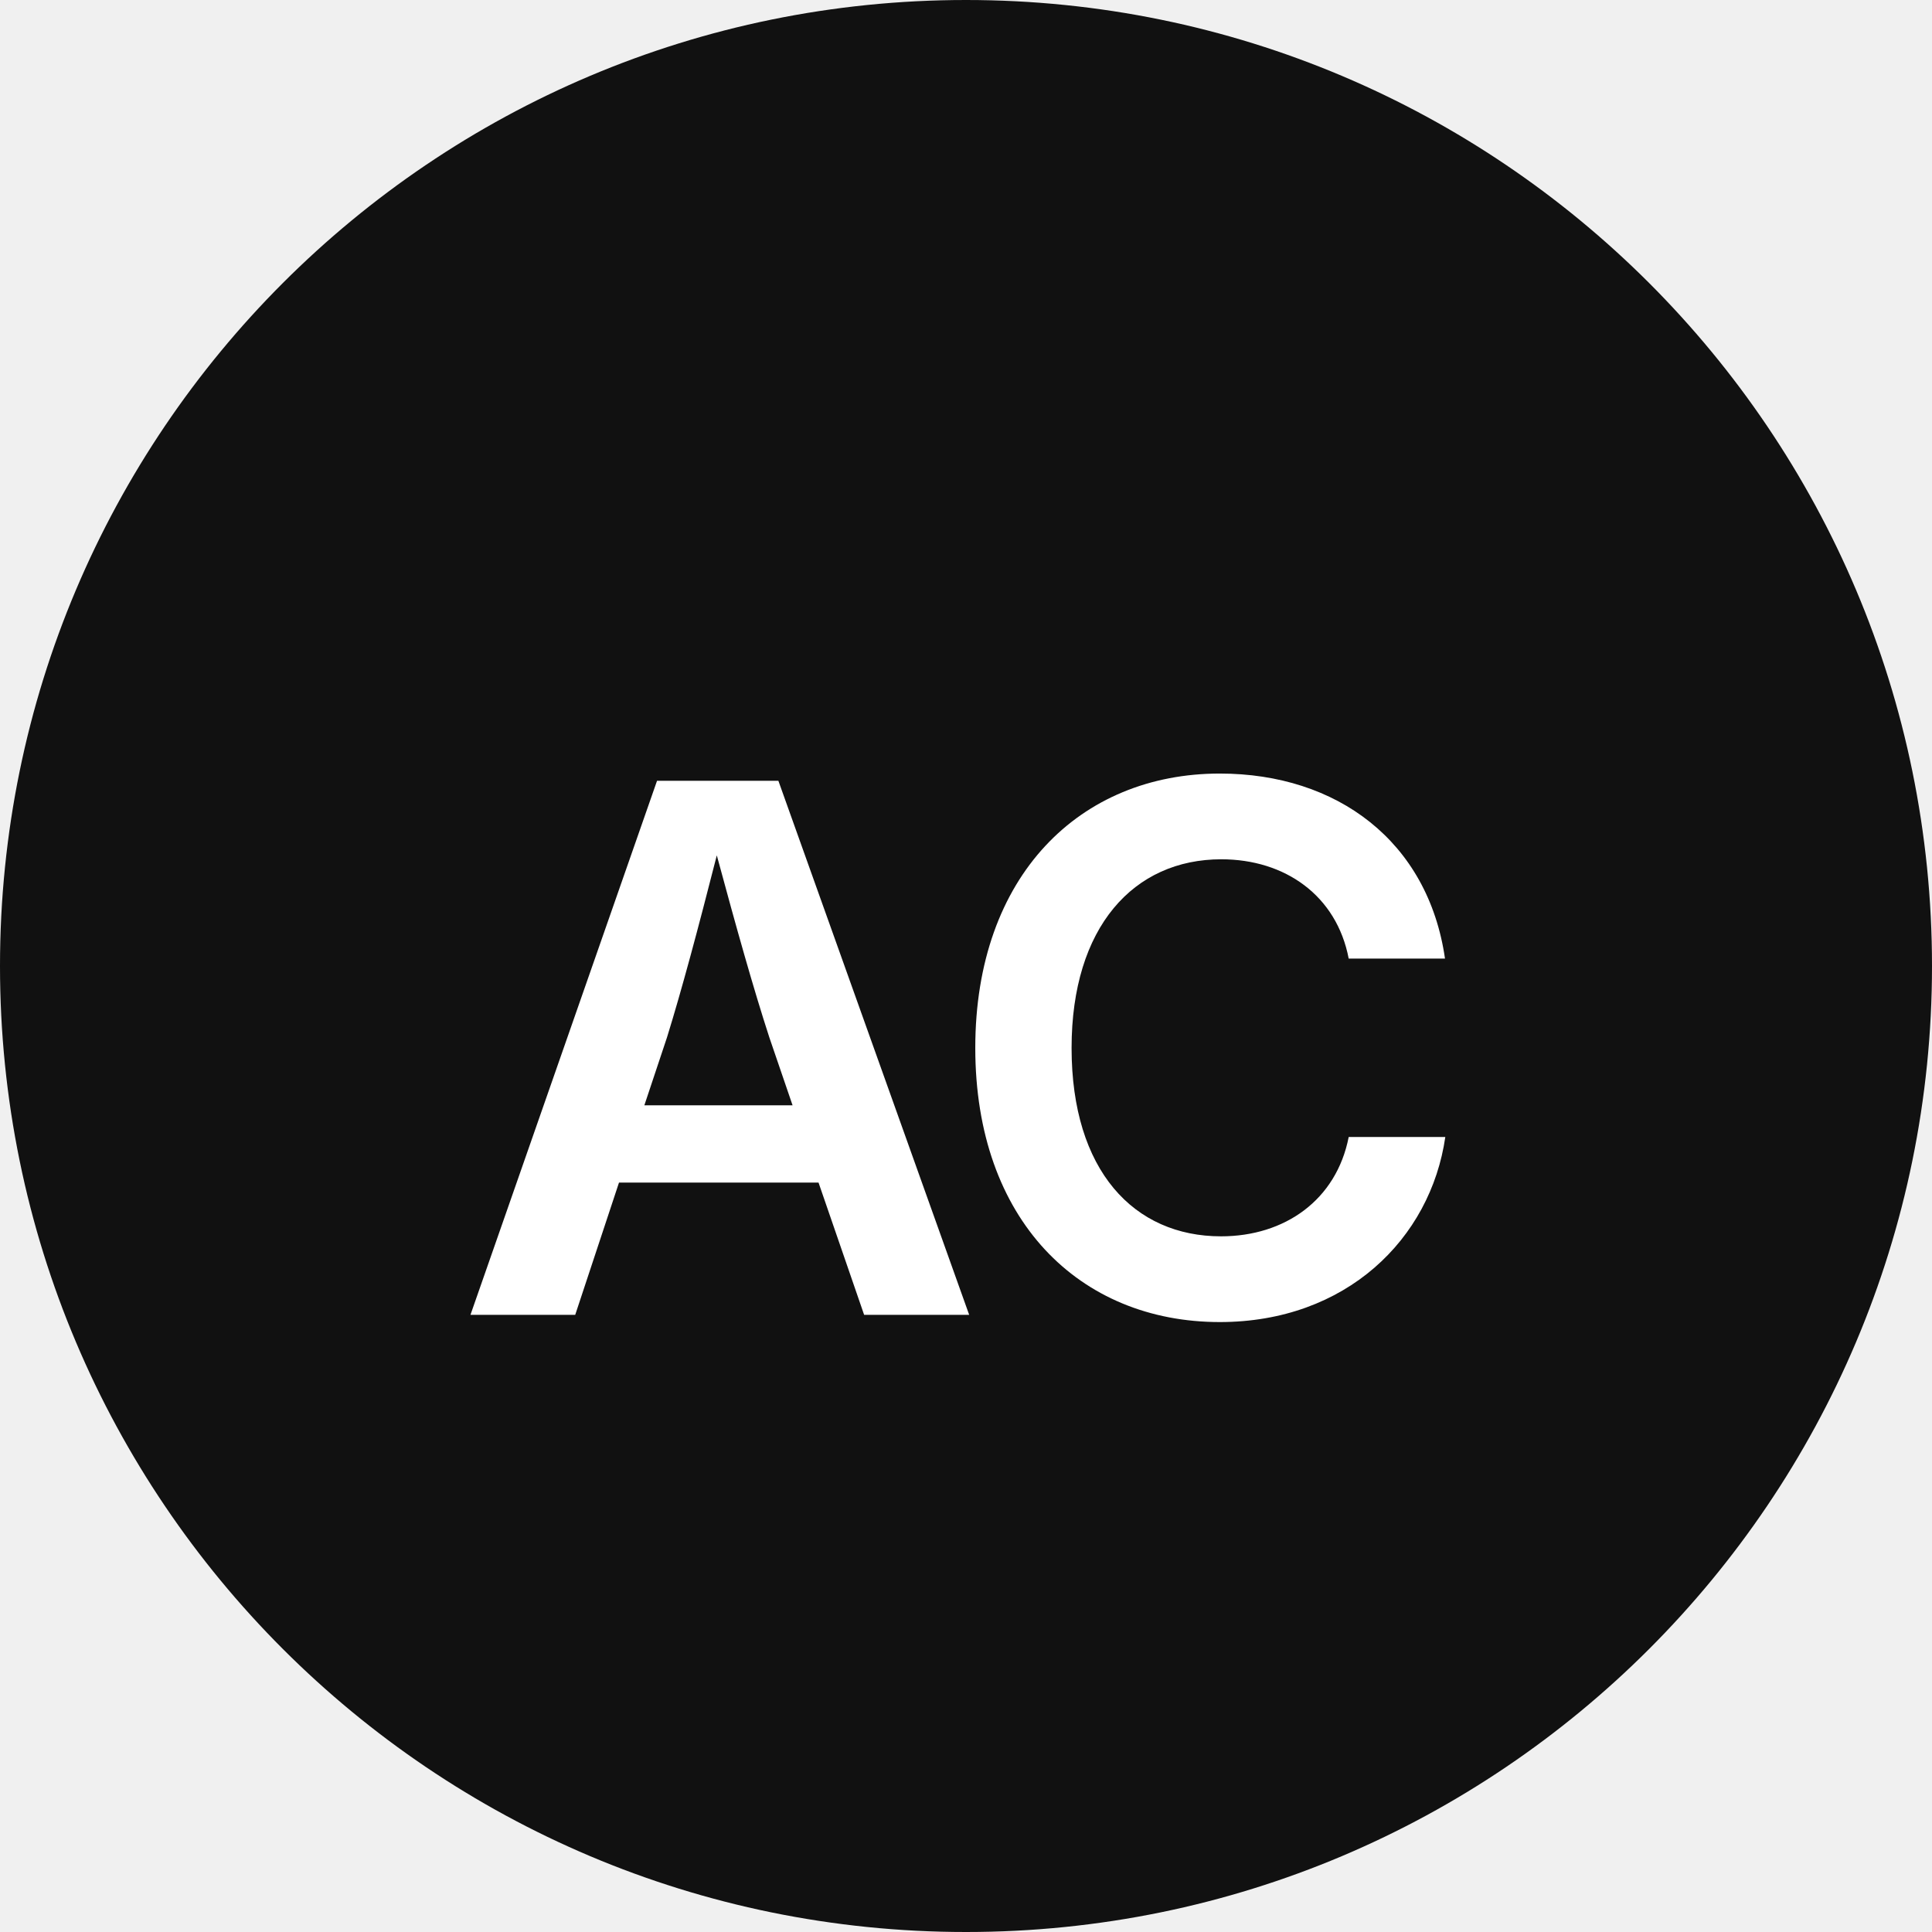
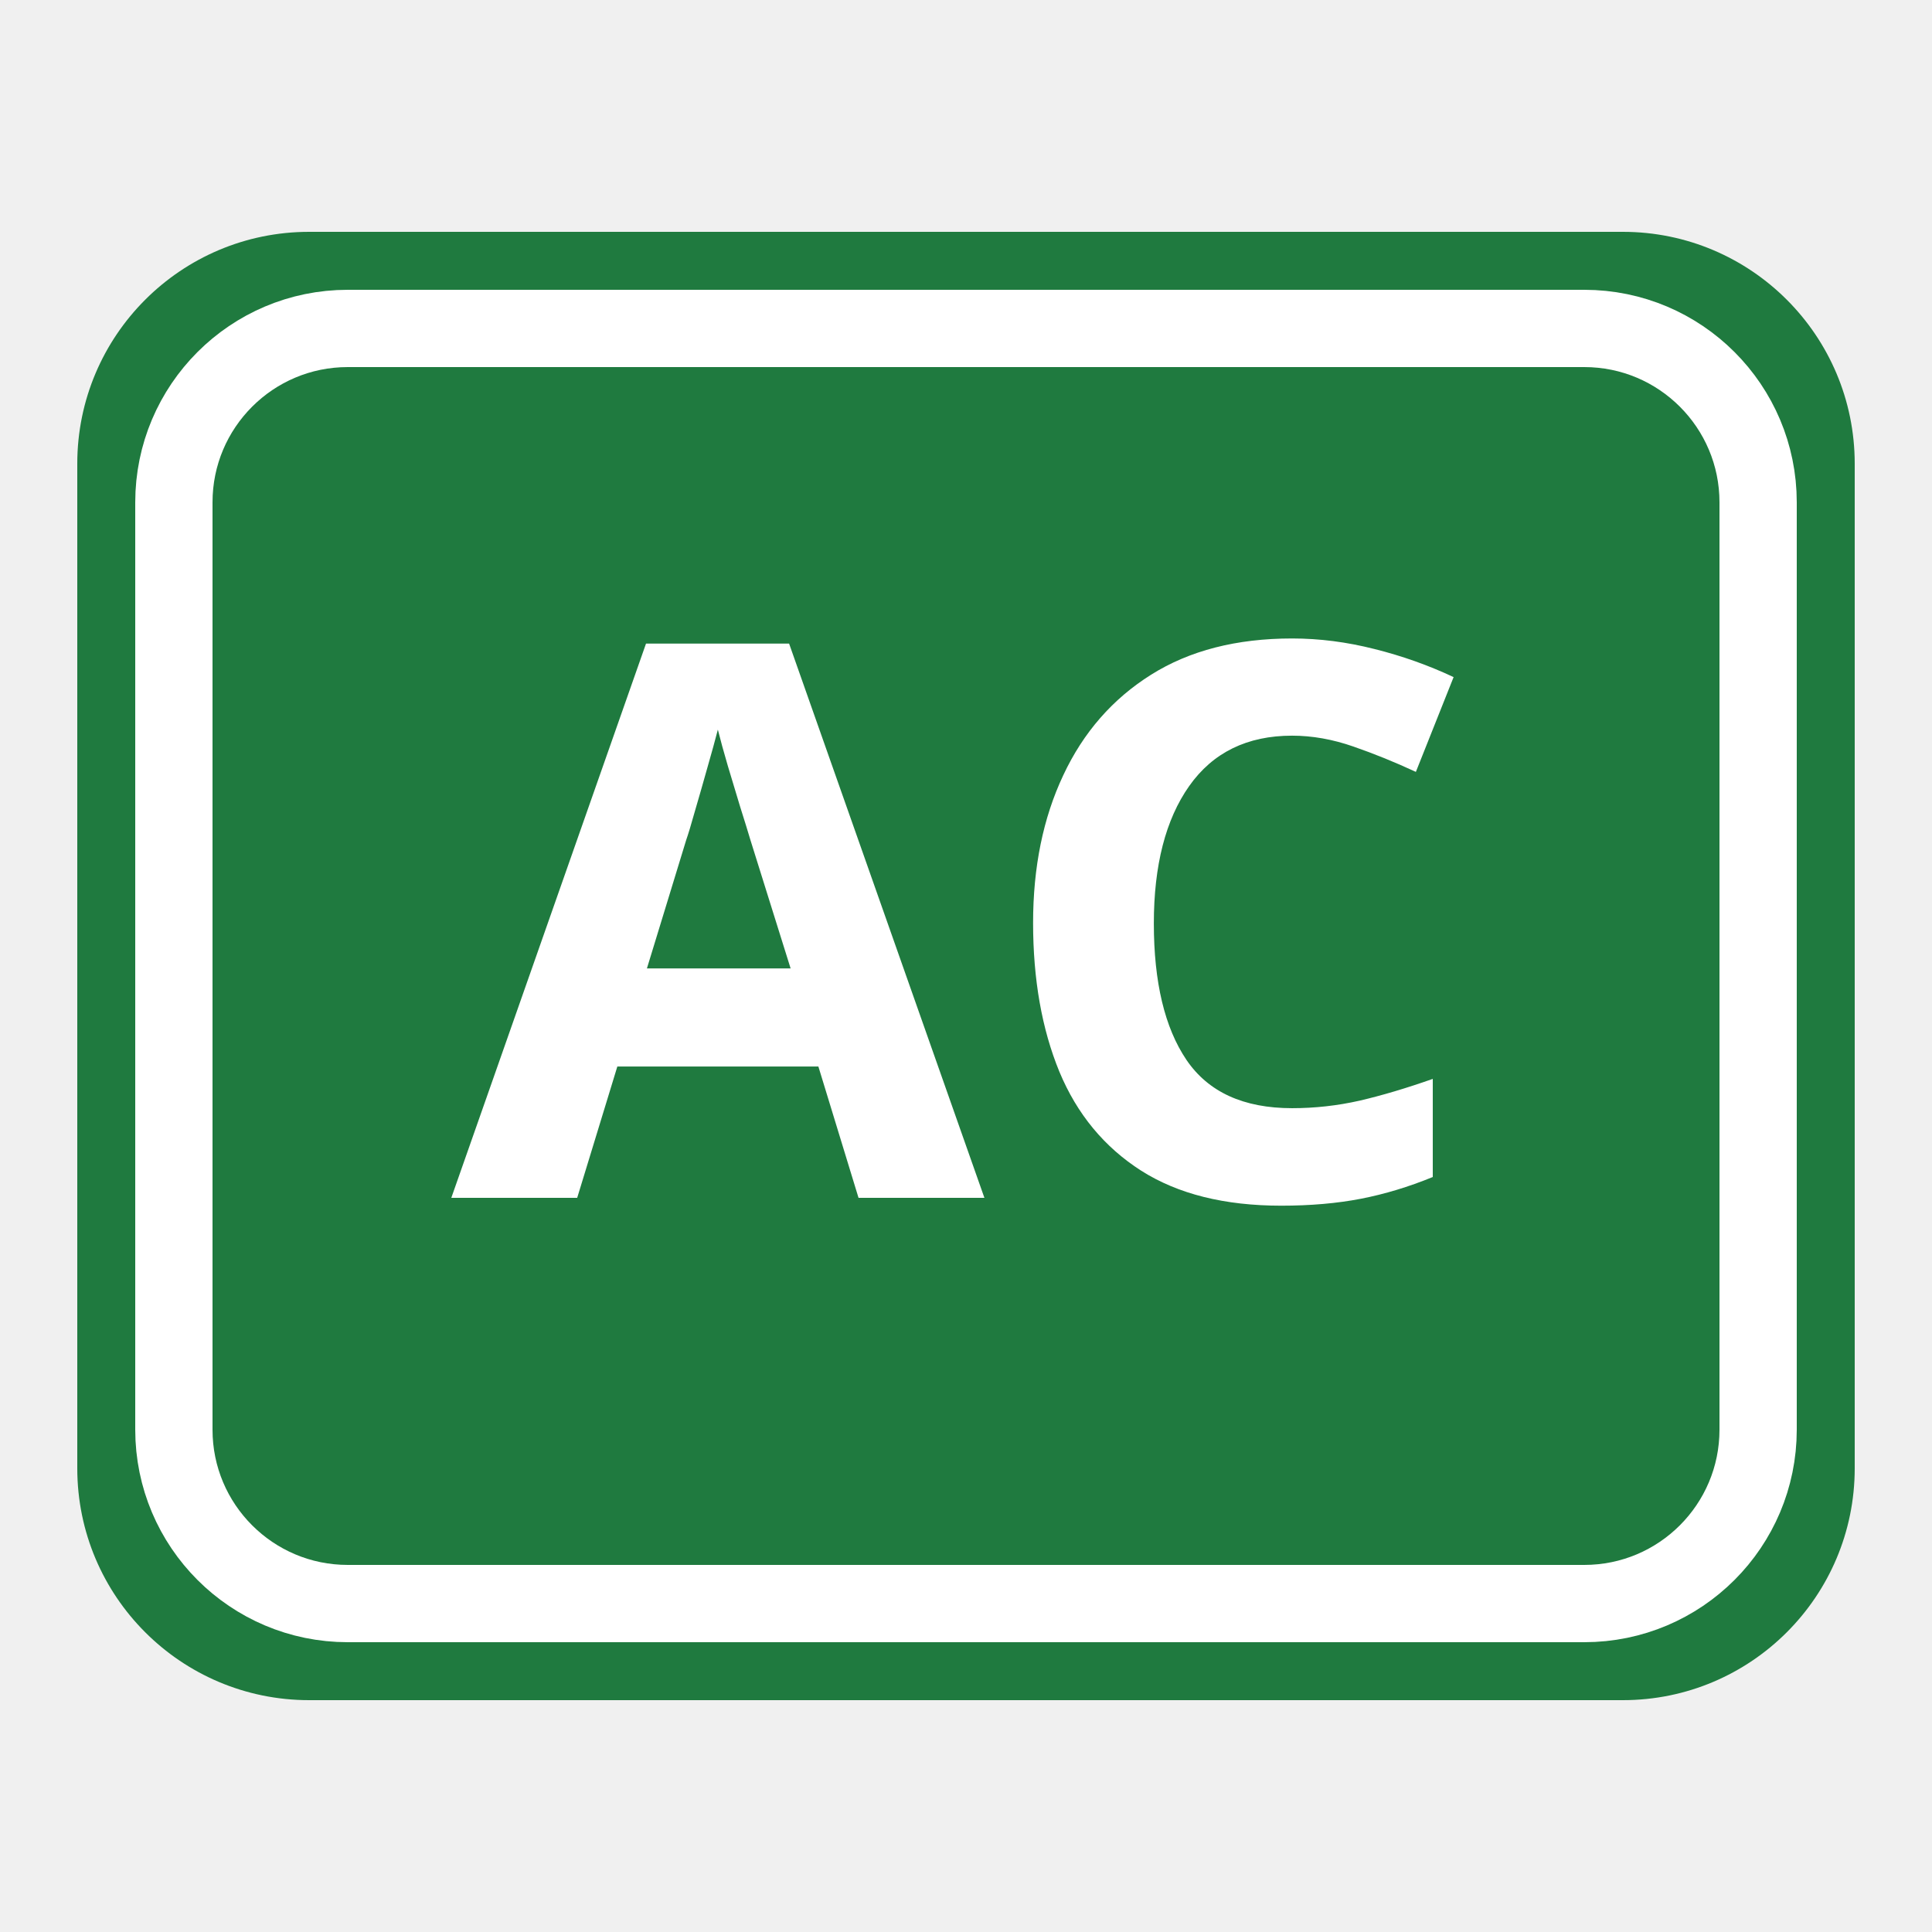
<svg xmlns="http://www.w3.org/2000/svg" viewBox="0 0 100 100" width="100" height="100">
-   <circle cx="50" cy="50" r="50" fill="#111111" />
-   <text x="50" y="54" text-anchor="middle" dominant-baseline="middle" fill="#ffffff" font-family="system-ui, -apple-system, sans-serif" font-size="38" font-weight="600" letter-spacing="-1">AC</text>
+   <rect x="4" y="12" width="92" height="76" rx="12" fill="#1f7a3f" />
+   <rect x="9" y="17" width="82" height="66" rx="9" fill="none" stroke="#ffffff" stroke-width="4" />
+   <text x="50" y="62" text-anchor="middle" fill="#ffffff" font-family="Impact, 'Arial Black', system-ui, sans-serif" font-size="40" font-weight="700" letter-spacing="1">AC</text>
</svg>
